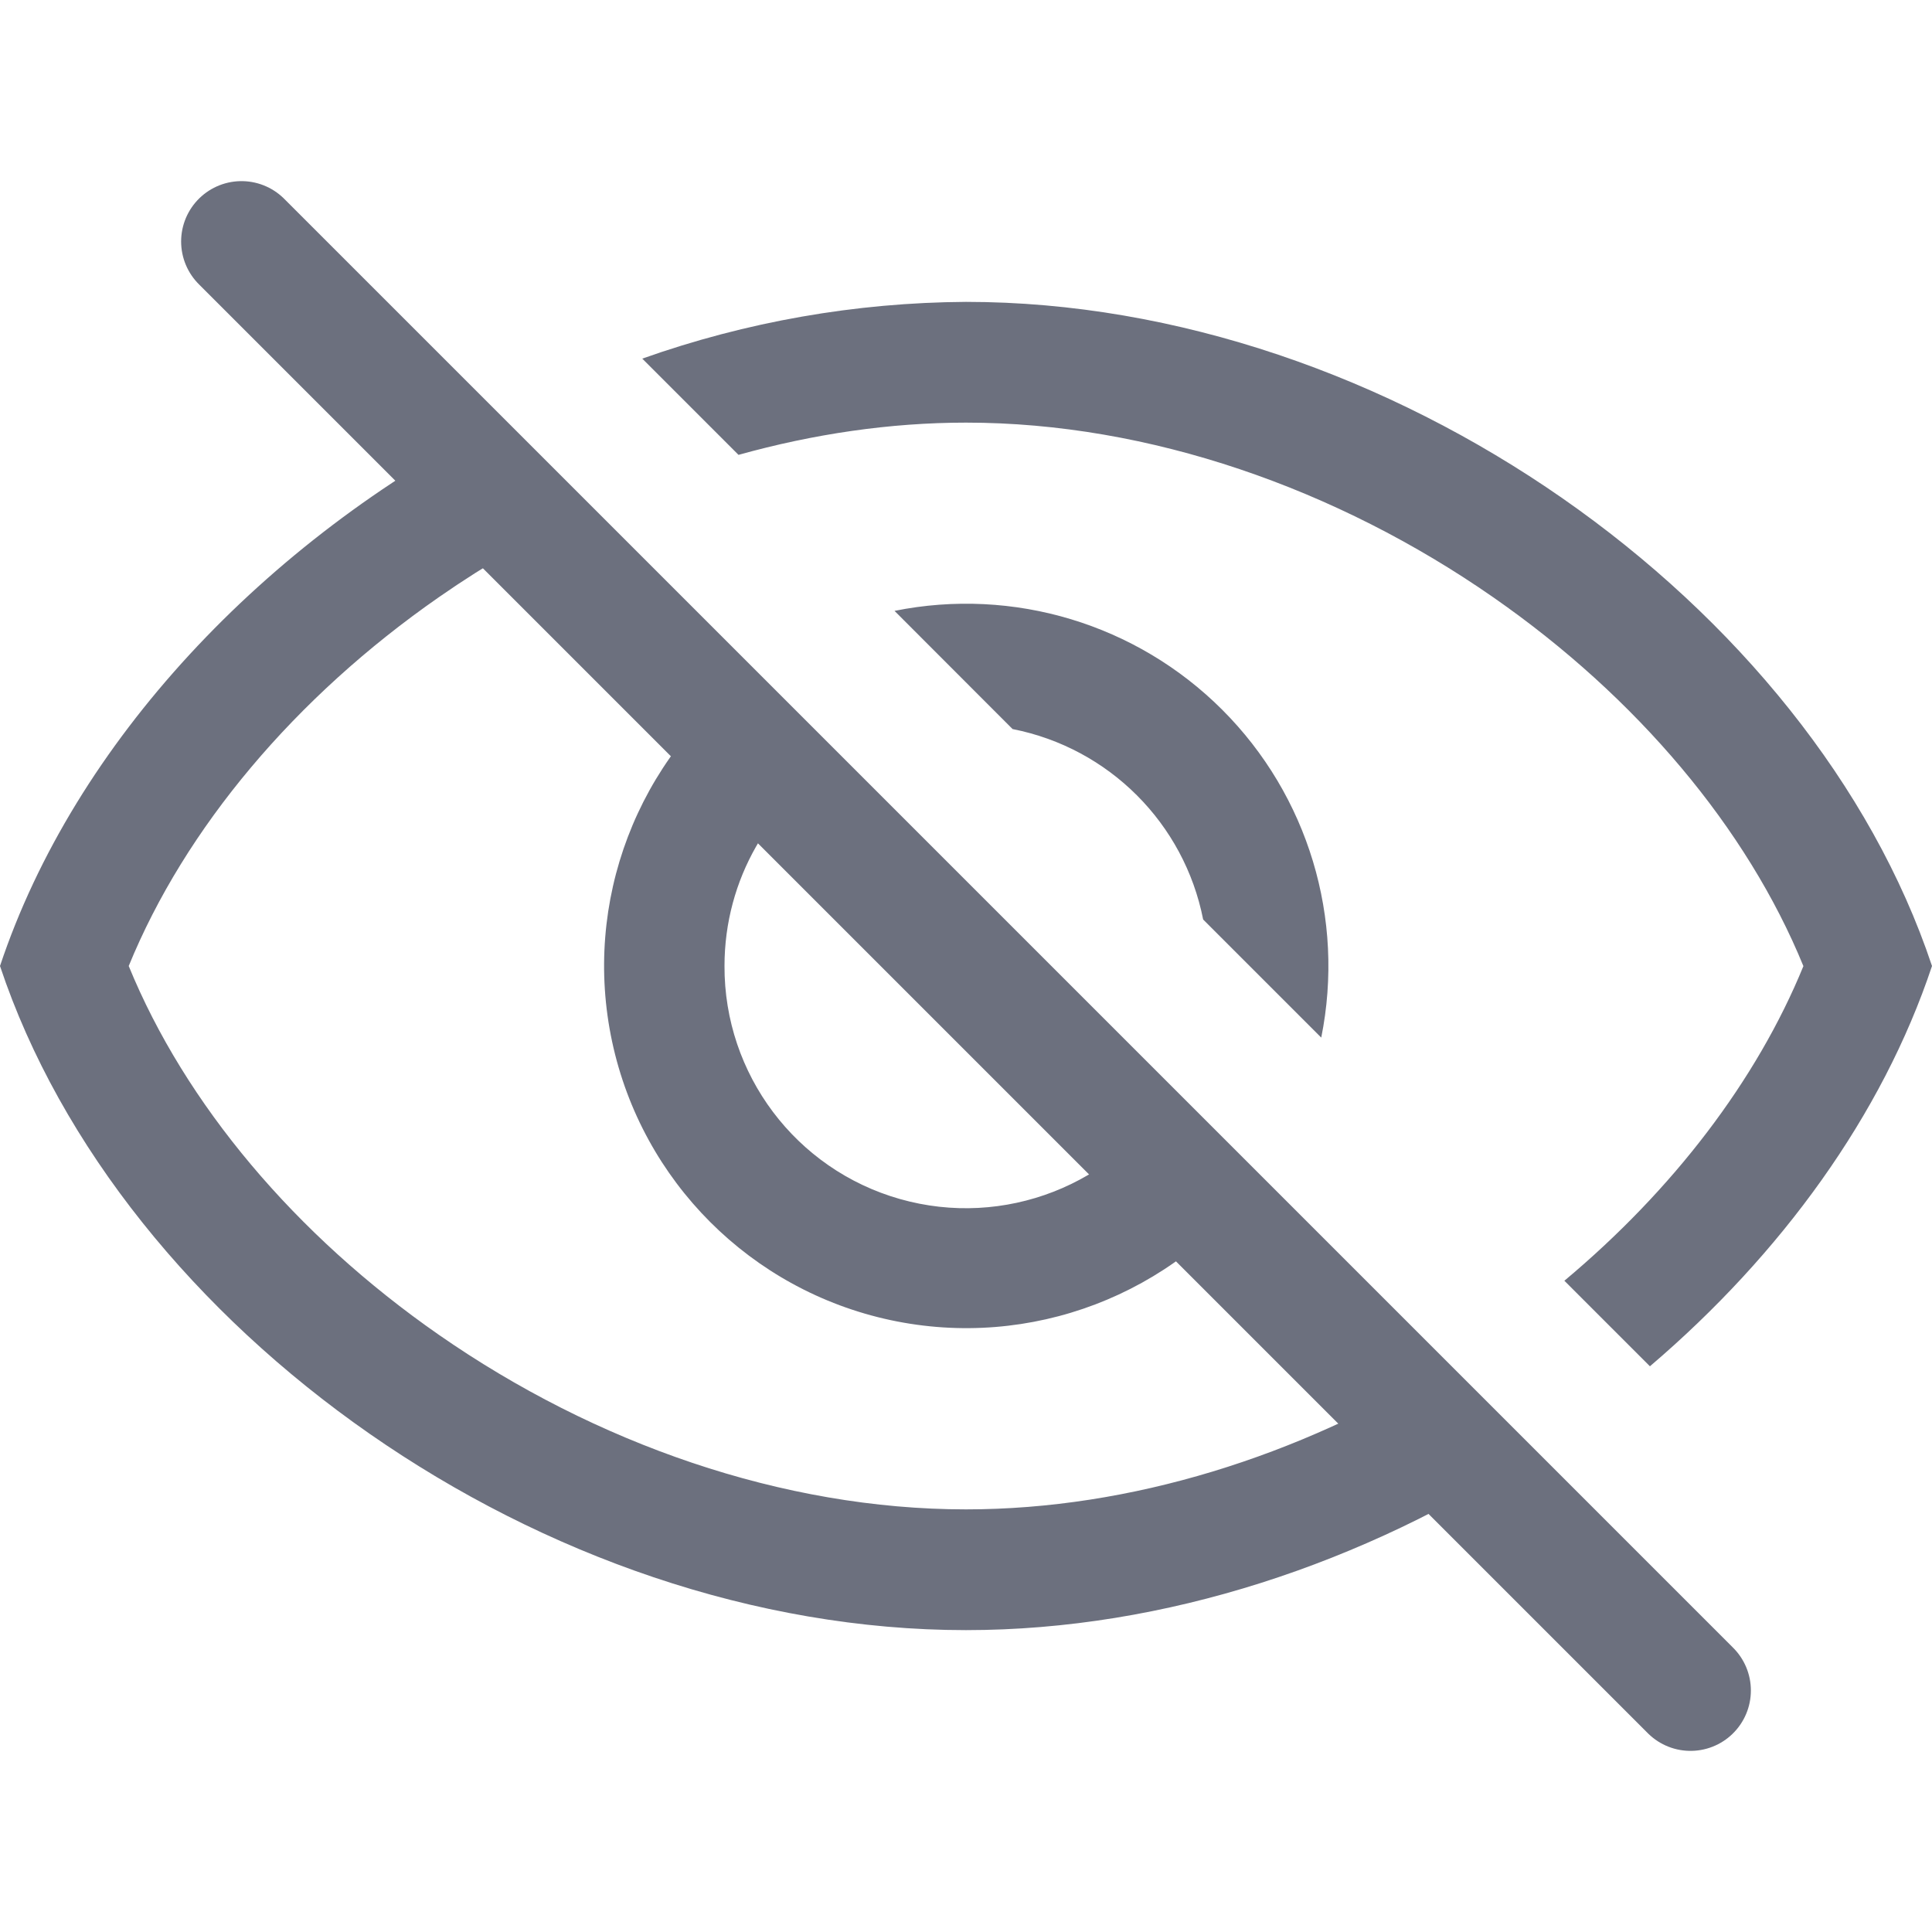
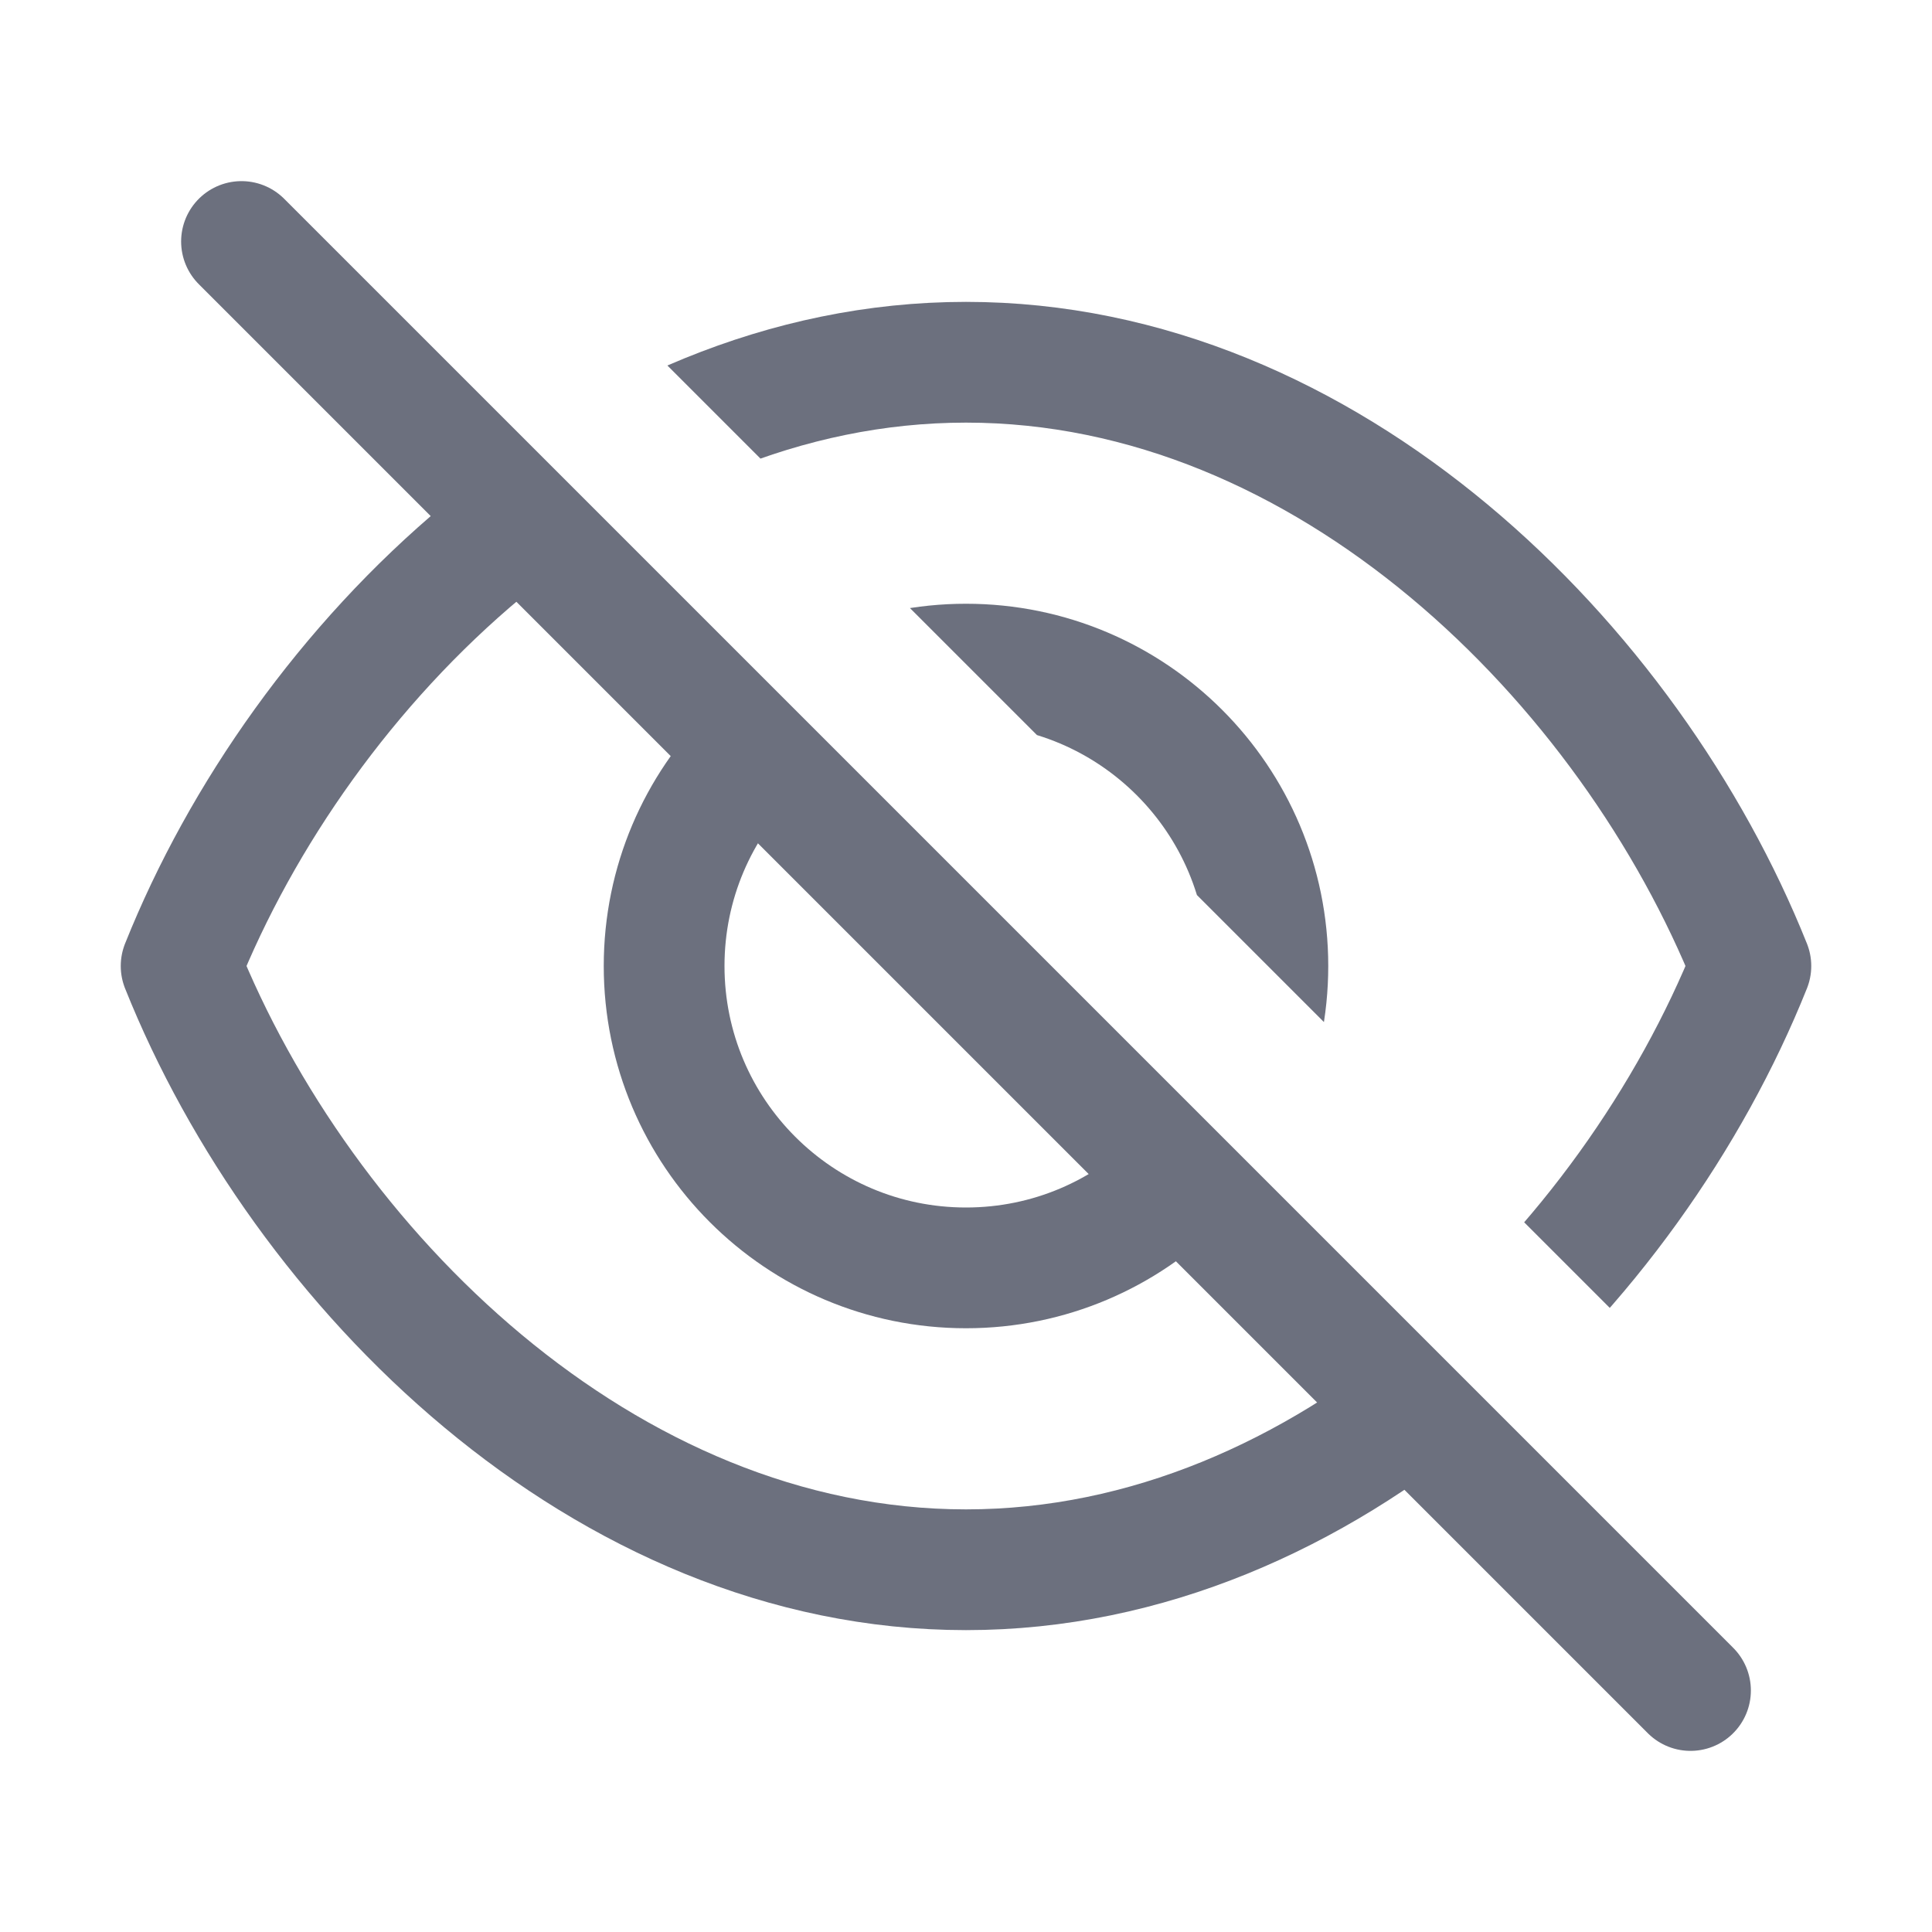
<svg xmlns="http://www.w3.org/2000/svg" width="16" height="16" viewBox="0 0 16 16" fill="none">
-   <path fill-rule="evenodd" clip-rule="evenodd" d="M4.132 3.48C2.193 4.48.618 6.146 0 8c1 3 4.5 5.5 8 5.5 1.651 0 3.303-.557 4.692-1.46l-.725-.724C10.76 12.059 9.365 12.5 8 12.5c-1.518 0-3.072-.546-4.366-1.446C2.445 10.227 1.533 9.142 1.066 8c.467-1.142 1.379-2.227 2.568-3.054a8.473 8.473 0 011.245-.718l-.747-.747zM6.23 5.579a3 3 0 104.193 4.193l-.72-.72A1.999 1.999 0 016 8c0-.72.38-1.35.95-1.702l-.72-.72zm2.157.46l-.979-.98a3 3 0 013.534 3.534l-.978-.978a2.002 2.002 0 00-1.577-1.577zm4.568 4.568c.901-.754 1.593-1.66 1.98-2.606-.467-1.142-1.379-2.227-2.568-3.054C11.072 4.046 9.518 3.5 8 3.5c-.629 0-1.264.094-1.884.267l-.797-.797A8.16 8.16 0 018 2.5c3.5 0 7 2.5 8 5.5-.412 1.237-1.25 2.389-2.336 3.315l-.71-.71z" fill="#6C707E" />
-   <path d="M2 2l12 12" stroke="#6C707E" stroke-linecap="round" />
+   <clipPath id="showConstraints-slashCut">
+     <path d="M0 0H16V16H0ZM0.5 0H2.5L16 13.5V15.5Z" clip-rule="evenodd" />
+   </clipPath>
+   <g clip-path="url(#showConstraints-slashCut)">
+     <path d="M1.5 8C2.5 5.5 5 3 8 3C11 3 13.5 5.5 14.5 8C13.5 10.5 11 13 8 13C5 13 2.5 10.5 1.5 8Z" stroke="#6C707E" stroke-linecap="round" stroke-linejoin="round" />
+     <circle cx="8" cy="8" r="2.5" stroke="#6C707E" />
+   </g>
+   <path d="M2 2L14 14" stroke="#6C707E" stroke-linecap="round" />
</svg>
